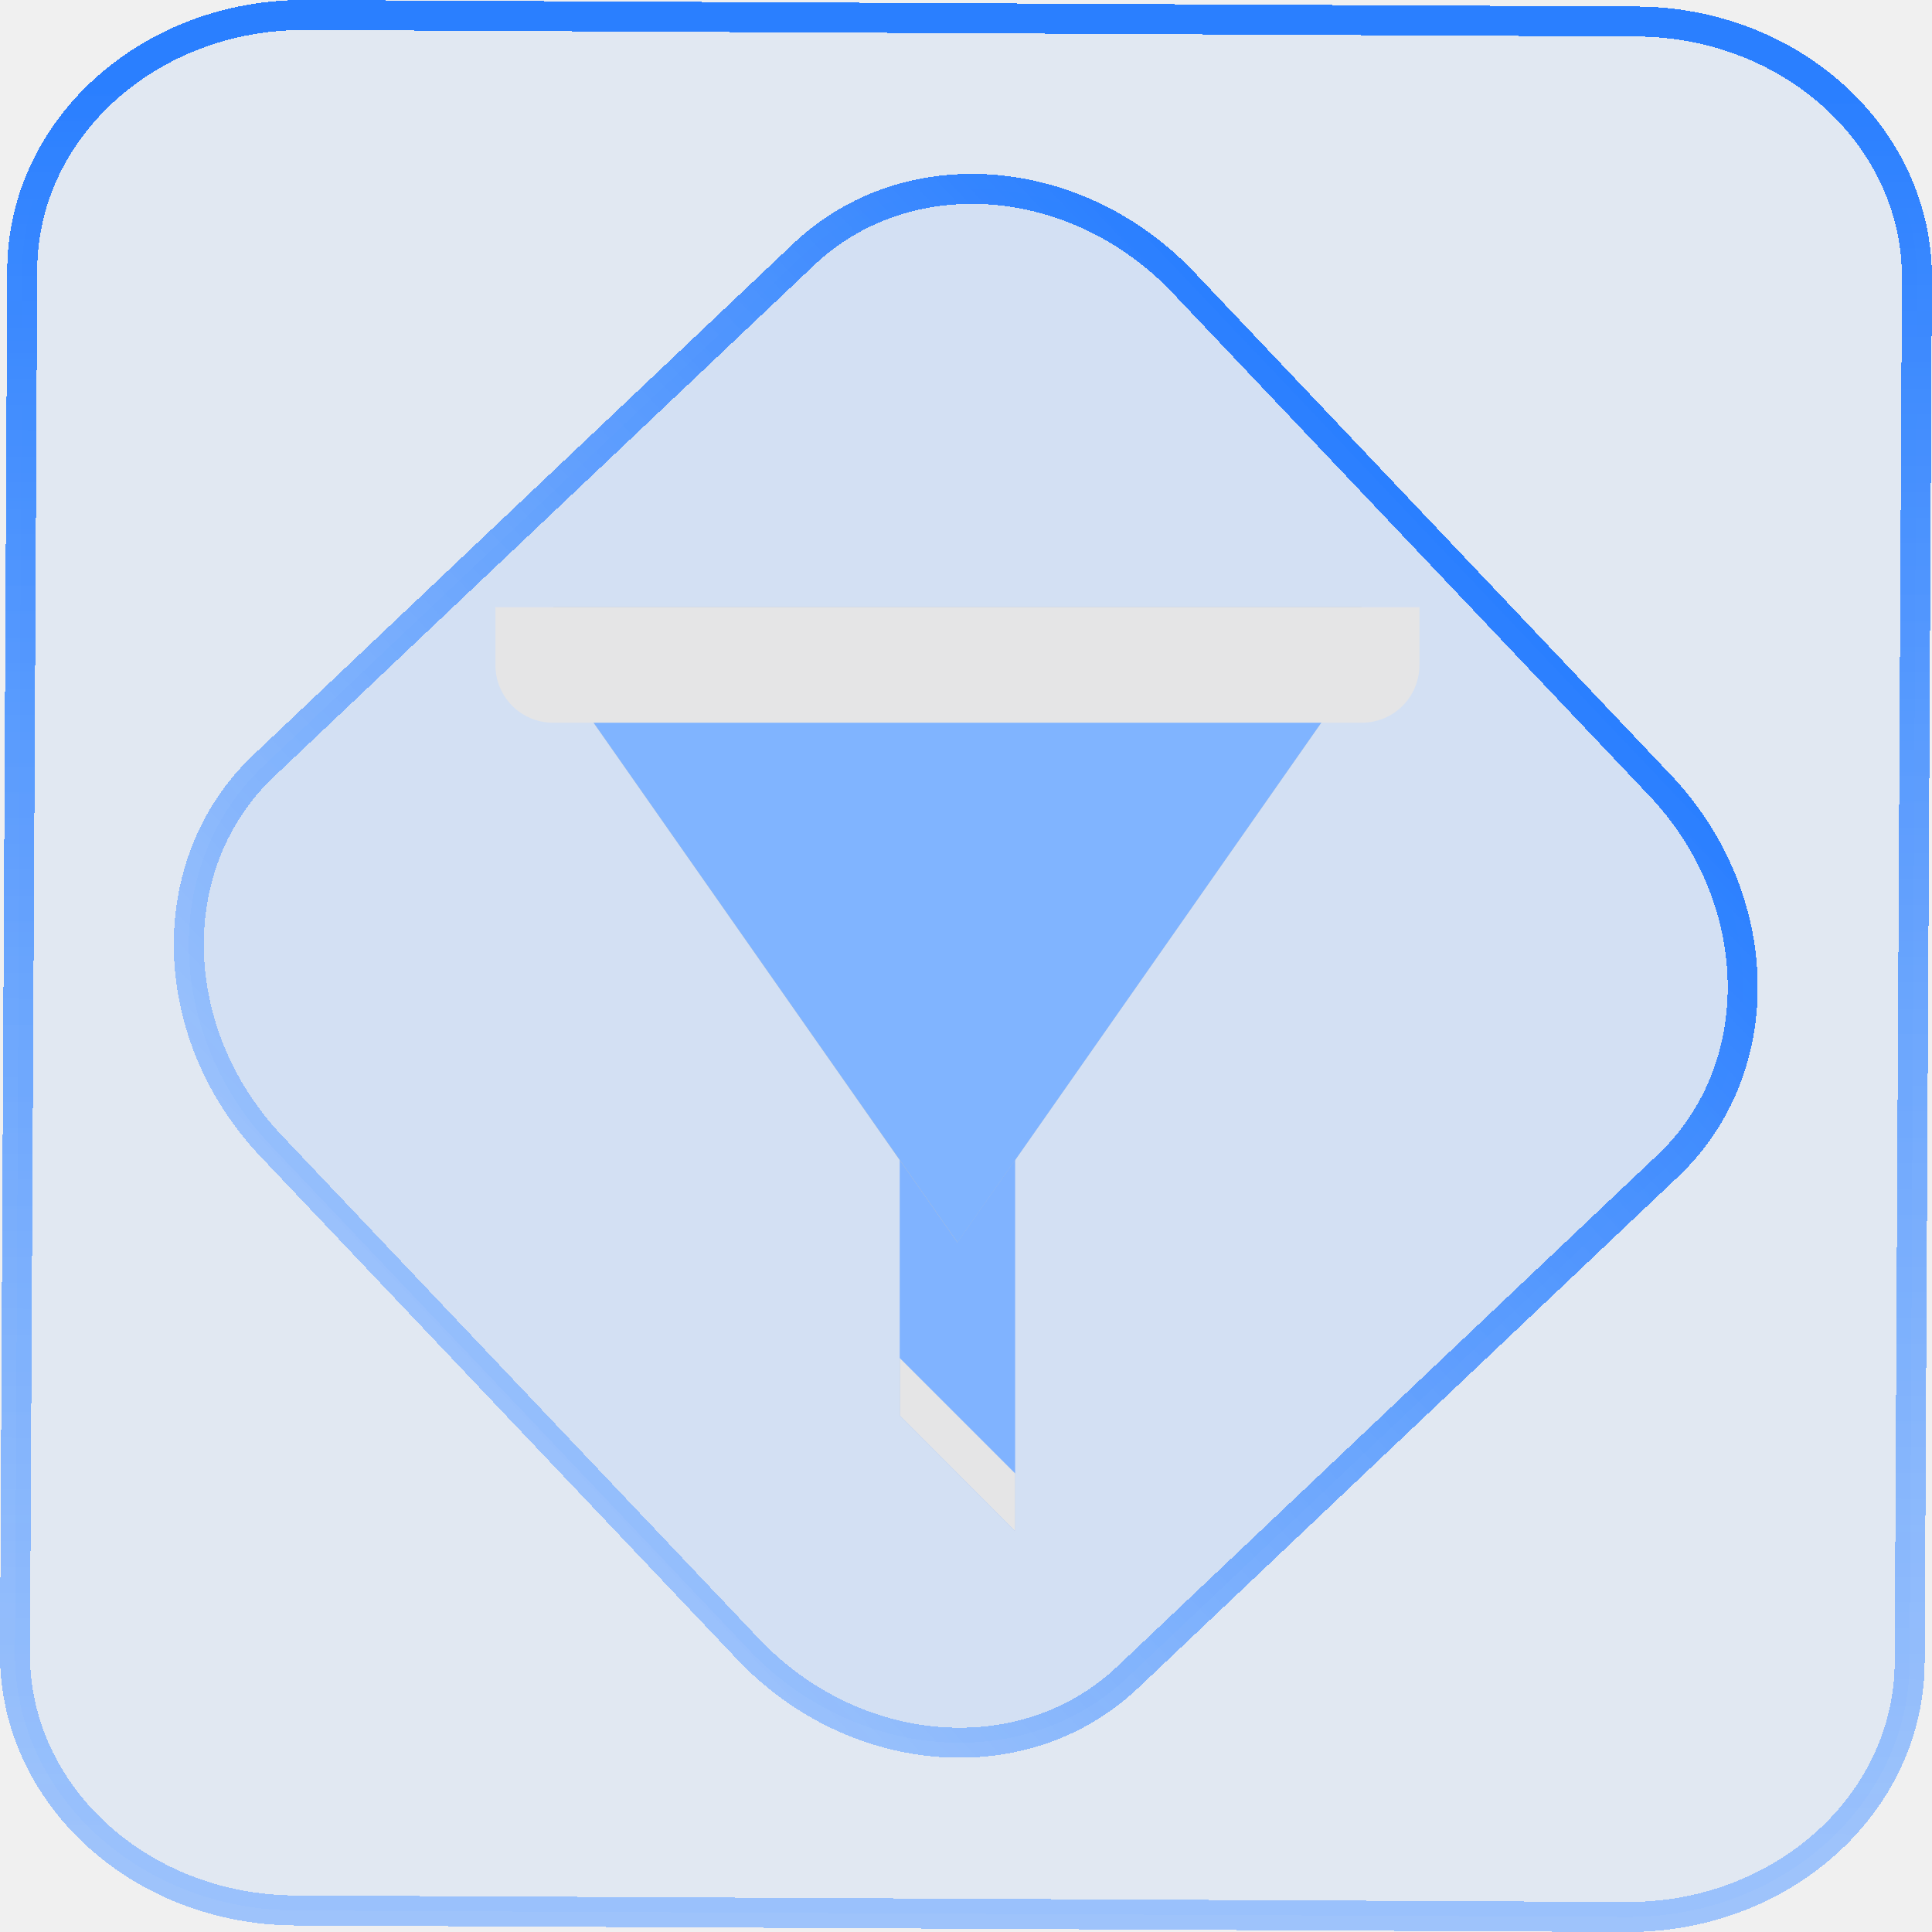
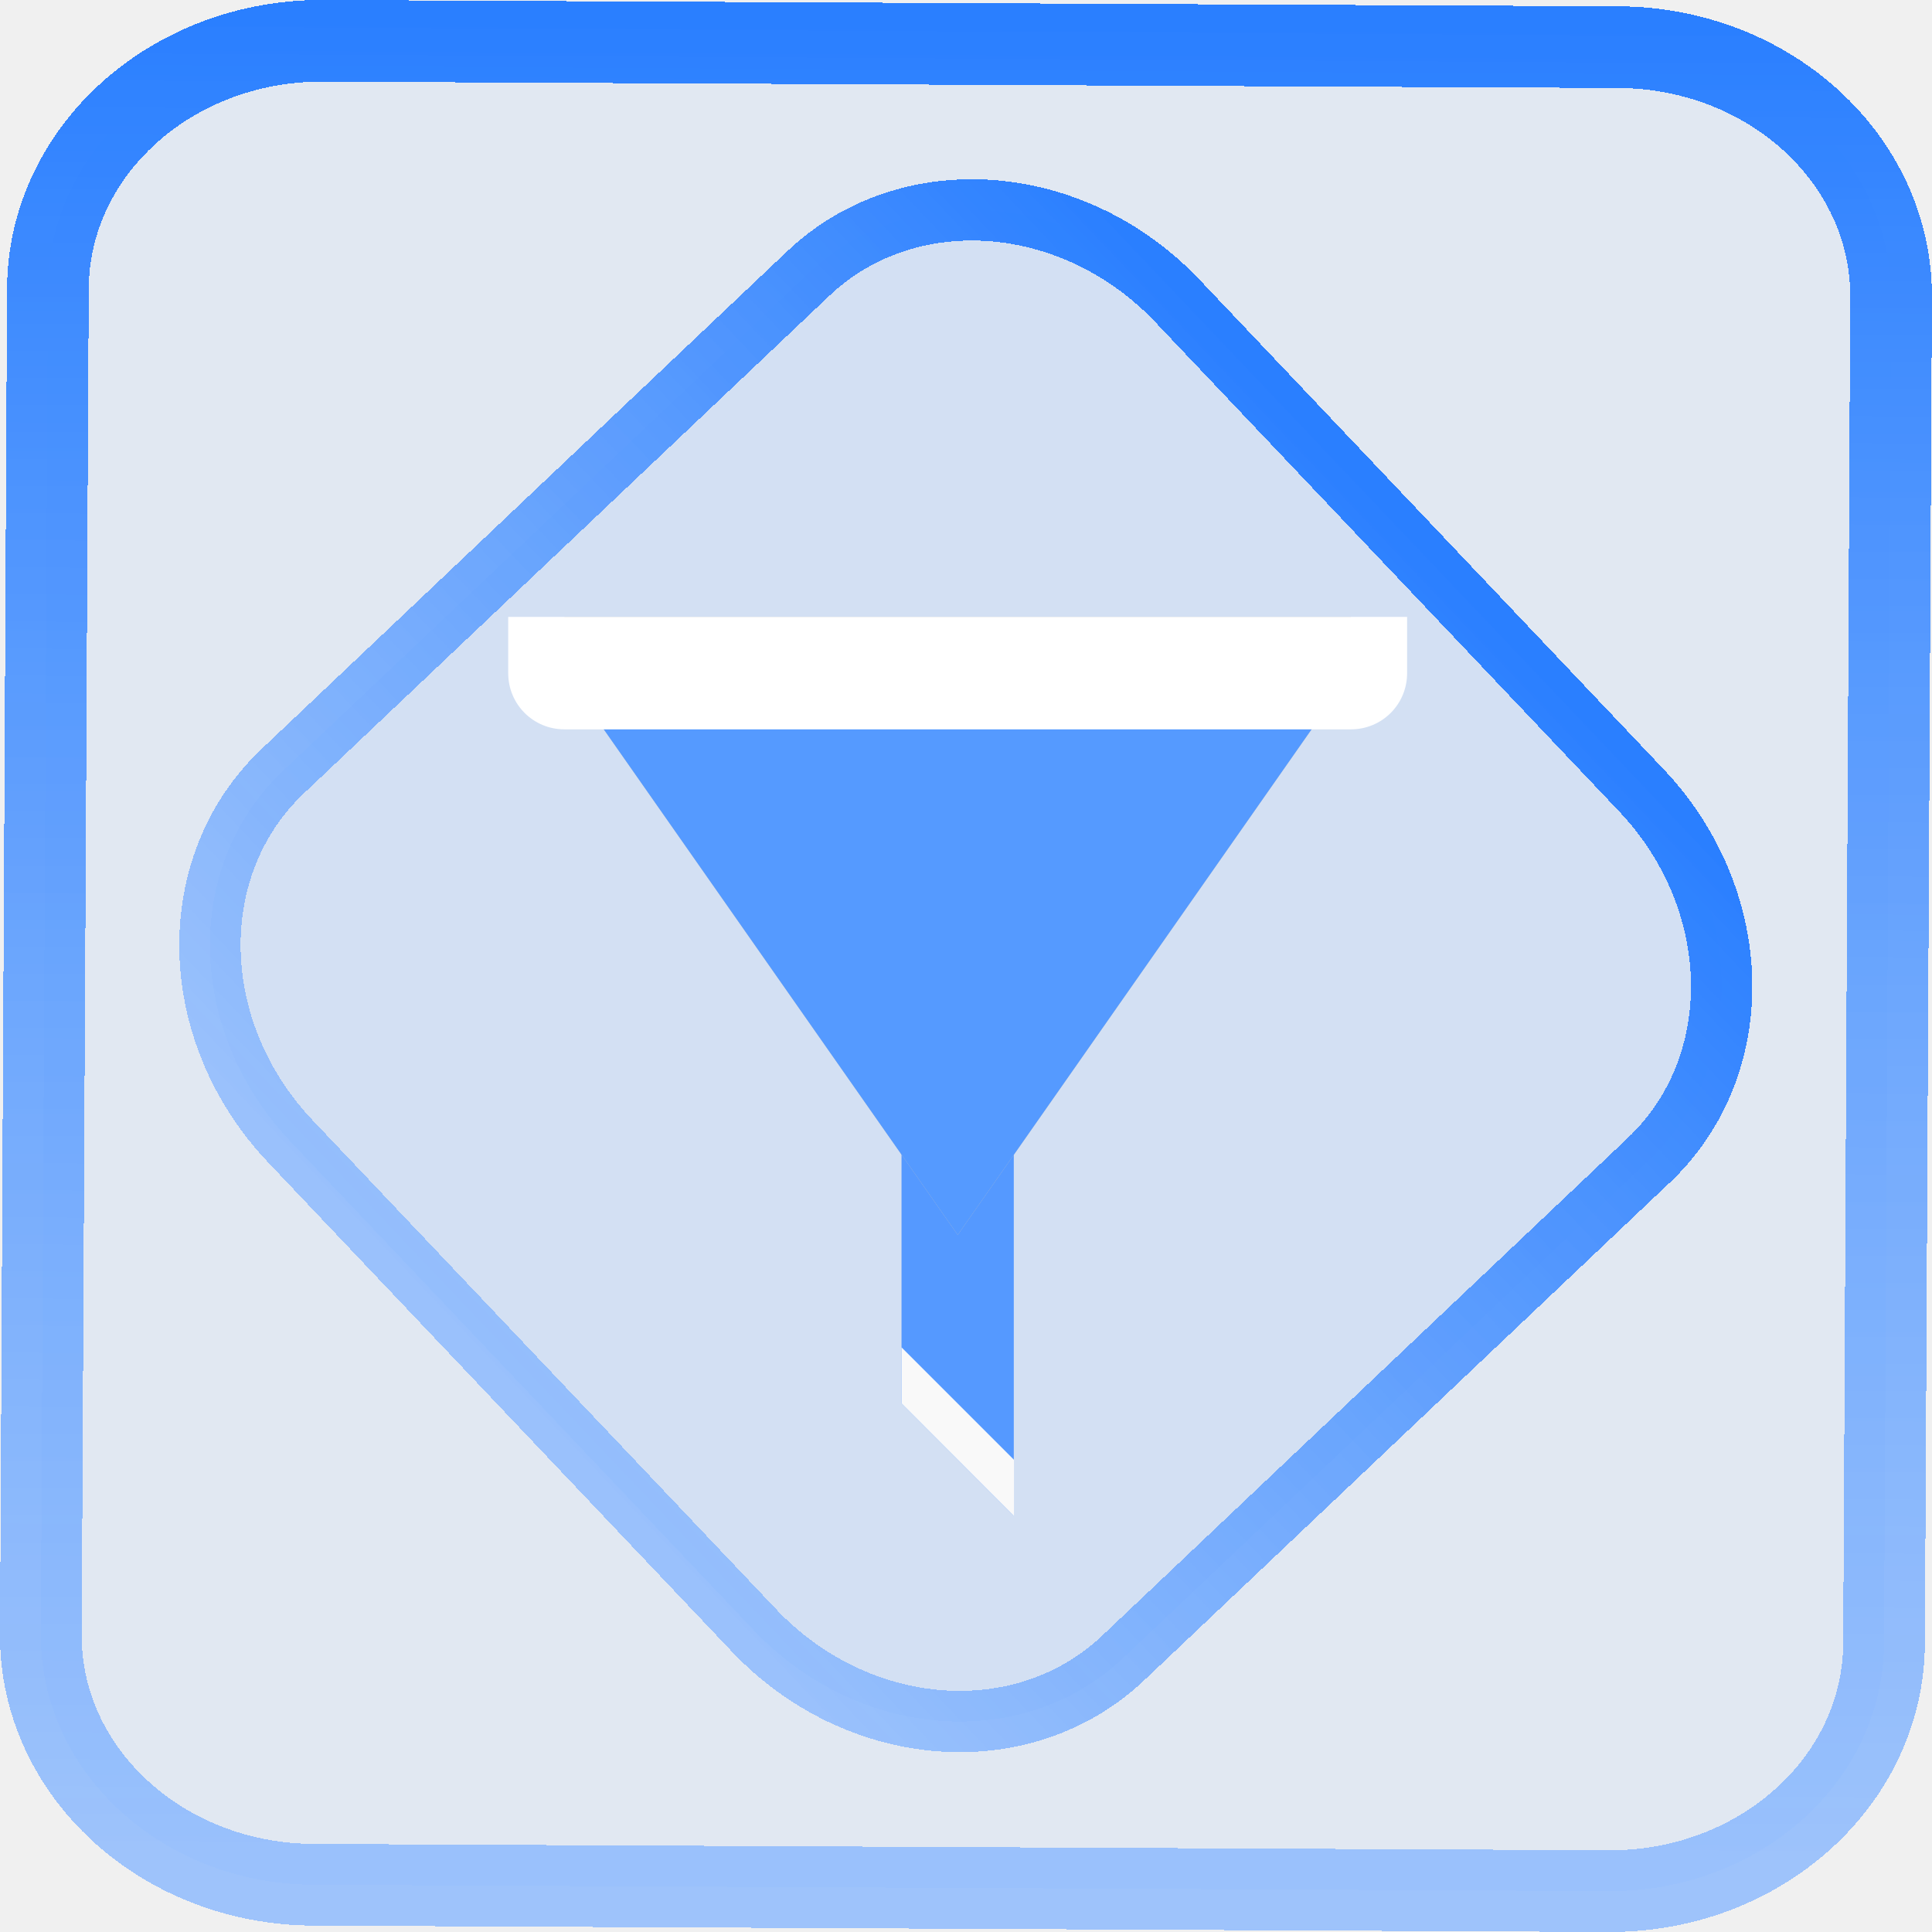
- <svg xmlns="http://www.w3.org/2000/svg" xmlns:xlink="http://www.w3.org/1999/xlink" width="46" height="46" version="1.1" viewBox="0 0 12.171 12.171" id="svg12">
+ <svg xmlns="http://www.w3.org/2000/svg" xmlns:xlink="http://www.w3.org/1999/xlink" width="47.286" height="47.286" version="1.1" viewBox="0 0 12.511 12.511" id="svg12">
+   <style id="style886" />
  <defs id="defs16">
    <linearGradient id="c" y1="523.8" x1="403.57" y2="536.8" x2="416.57" gradientUnits="userSpaceOnUse" gradientTransform="matrix(0.3452671,0,0,0.3452671,-134.8043,-174.6333)">
      <stop stop-color="#292c2f" id="stop1568" />
      <stop offset="1" stop-opacity="0" id="stop1570" />
    </linearGradient>
    <linearGradient xlink:href="#b-2" id="linearGradient4189" x1="14.369" y1="22.522" x2="26.522" y2="22.522" gradientUnits="userSpaceOnUse" />
    <linearGradient x1="36" gradientUnits="userSpaceOnUse" x2="14" y2="12" y1="44" id="b-2">
      <stop style="stop-color:#bfc9c9;stop-opacity:1" stop-color="#536161" id="stop1579" />
      <stop style="stop-color:#fbfbfb;stop-opacity:1" stop-color="#f4f5f5" offset="1" id="stop1581" />
    </linearGradient>
    <linearGradient xlink:href="#b-2" id="linearGradient4428" gradientUnits="userSpaceOnUse" x1="31.586" y1="36.345" x2="1.203" y2="6.723" />
    <linearGradient xlink:href="#b-2" id="linearGradient4189-3" x1="14.369" y1="22.522" x2="26.522" y2="22.522" gradientUnits="userSpaceOnUse" gradientTransform="translate(20.84198,61.55382)" />
    <linearGradient xlink:href="#b-2" id="linearGradient4428-5" gradientUnits="userSpaceOnUse" x1="31.586" y1="36.345" x2="1.203" y2="6.723" gradientTransform="translate(20.84198,61.55382)" />
    <linearGradient xlink:href="#b-2" id="linearGradient4189-3-3" x1="14.369" y1="22.522" x2="26.522" y2="22.522" gradientUnits="userSpaceOnUse" gradientTransform="translate(4.376802,4.421169)" />
    <linearGradient xlink:href="#b-2" id="linearGradient4428-5-5" gradientUnits="userSpaceOnUse" x1="31.586" y1="36.345" x2="1.203" y2="6.723" gradientTransform="translate(4.376802,4.421169)" />
-     <linearGradient xlink:href="#linearGradient11" id="linearGradient13" x1="-43.819" y1="23.12" x2="-1.955" y2="23.12" gradientUnits="userSpaceOnUse" gradientTransform="scale(0.2645781)" />
    <linearGradient id="linearGradient11">
      <stop style="stop-color:#80b3ff;stop-opacity:0.733;" offset="0" id="stop4-3" />
      <stop style="stop-color:#2a7fff;stop-opacity:1" offset="1" id="stop11" />
    </linearGradient>
    <filter id="d-7" x="-0.036" y="-0.036" width="1.072" height="1.072" color-interpolation-filters="sRGB">
      <feGaussianBlur stdDeviation="9" id="feGaussianBlur238-5" />
    </filter>
    <linearGradient id="paint1_linear_41_121" x1="11.96" y1="21" x2="11.96" y2="3" gradientUnits="userSpaceOnUse" gradientTransform="scale(0.2645782)">
      <stop stop-color="#FD4C00" id="stop5" />
      <stop offset="1" stop-color="#FFB800" id="stop6" />
    </linearGradient>
    <linearGradient xlink:href="#linearGradient11" id="linearGradient2" x1="-3.821" y1="8.601" x2="4.28" y2="8.601" gradientUnits="userSpaceOnUse" />
    <linearGradient id="a-1-2-2" y1="510.8" y2="527.14" gradientUnits="userSpaceOnUse" x2="0" gradientTransform="matrix(1.237807,0,0,1.231,-93.27075,-117.264)">
      <stop stop-color="#7cbaf8" id="stop2-2-7-7" />
      <stop offset="1" stop-color="#f4fcff" id="stop4-70-0-0" />
    </linearGradient>
    <linearGradient id="c-93" y1="503.8" x1="400.57" y2="519.8" x2="416.57" gradientUnits="userSpaceOnUse" gradientTransform="matrix(1.237807,0,0,1.231,-89.07036,-114.8386)">
      <stop stop-color="#292c2f" id="stop12-6" />
      <stop offset="1" stop-opacity="0" id="stop14-0" />
    </linearGradient>
    <linearGradient id="b-6" y1="542.8" x1="408.57" y2="521.8" x2="387.57" gradientUnits="userSpaceOnUse" gradientTransform="matrix(1.237807,0,0,1.231,-473.6404,-614.6386)">
      <stop stop-color="#197cf1" id="stop7-2" />
      <stop offset="1" stop-color="#20bcfa" id="stop9-6" />
    </linearGradient>
    <linearGradient id="linearGradient1">
      <stop style="stop-color:#ffcc00;stop-opacity:1" offset="0" id="stop1" />
      <stop style="stop-color:#ff00ff;stop-opacity:1" offset="1" id="stop5-3" />
    </linearGradient>
    <linearGradient xlink:href="#linearGradient1" id="linearGradient9" gradientUnits="userSpaceOnUse" x1="10" y1="187.5" x2="365" y2="187.5" />
    <linearGradient id="paint1_linear_11_144" x1="14.34" y1="54.185" x2="107.499" y2="115.118" gradientUnits="userSpaceOnUse" gradientTransform="scale(0.2645782)">
      <stop stop-color="#FD5900" id="stop4" />
      <stop offset="1" stop-color="#FFDE00" id="stop5-36" />
    </linearGradient>
    <linearGradient xlink:href="#b" id="linearGradient1231" gradientUnits="userSpaceOnUse" gradientTransform="matrix(0.2315059,0,0,0.555614,16.20542,-8.25749)" x1="11" y1="9" x2="14" y2="9" />
    <linearGradient id="b" gradientTransform="matrix(0.375,0,0,0.9,61.11108,-28.46773)" gradientUnits="userSpaceOnUse" x1="11" x2="14" y1="9" y2="9">
      <stop offset="0" stop-color="#bdc3c7" id="stop1496" />
      <stop offset="1" stop-color="#b4b9bc" id="stop1498" />
    </linearGradient>
    <linearGradient id="c-3" gradientUnits="userSpaceOnUse" x1="4.001" x2="11.001" y1="5" y2="15" gradientTransform="matrix(0.75,0,0,0.75,38.61107,-11.25)">
      <stop offset="0" stop-color="#292c2f" id="stop1501" />
      <stop offset="1" stop-opacity="0" id="stop1503" />
    </linearGradient>
    <linearGradient id="a" gradientUnits="userSpaceOnUse" x1="11" x2="11" y1="6" y2="4" gradientTransform="matrix(0.75,0,0,0.75,38.61107,-11.25)">
      <stop offset="0" stop-color="#8b9195" id="stop1491" />
      <stop offset="1" stop-color="#a4a9ac" id="stop1493" />
    </linearGradient>
+     <linearGradient xlink:href="#linearGradient11" id="linearGradient894" x1="-12.026" y1="6.117" x2="-0.085" y2="6.117" gradientUnits="userSpaceOnUse" />
  </defs>
-   <rect x="-12.026" y="0.149" width="11.941" height="11.936" rx="1.612" stroke="url(#paint4_linear_77:23)" shape-rendering="crispEdges" id="rect5-6-7-3" ry="1.774" transform="matrix(0.00523883,-0.9999863,0.999988,0.00489859,0,0)" style="fill:#80b3ff;fill-opacity:0.13;stroke:url(#linearGradient13);stroke-width:0.189;stroke-opacity:1" />
-   <rect x="-3.727" y="4.645" width="7.913" height="7.912" rx="1.612" shape-rendering="crispEdges" id="rect5-6-6-6-6" style="fill:#5599ff;fill-opacity:0.1;stroke:url(#linearGradient2);stroke-width:0.189;stroke-opacity:1" ry="1.774" transform="matrix(0.7261265,-0.6875611,0.6879775,0.725732,0,0)" />
-   <path d="M 5.668,7.099 H 6.395 V 9.646 L 5.668,8.918 Z" fill="#bdc3c7" id="path1506-6-7" style="stroke-width:0.463;fill:#80b3ff" />
-   <path d="M 3.485,4.189 6.031,7.827 8.578,4.189 V 3.825 H 3.485 Z" fill="url(#b)" id="path1508-0-0" style="fill:url(#linearGradient1231);stroke-width:0.463" />
-   <path d="M 3.485,4.189 6.032,7.827 8.578,4.189 Z" fill="url(#c)" opacity="0.2" id="path1510-6-9" style="fill:#80b3ff;stroke-width:0.463;fill-opacity:0.992;opacity:1" />
-   <path d="m 8.578,4.553 c 0.202,0 0.364,-0.162 0.364,-0.364 V 3.825 H 3.121 v 0.364 c 0,0.202 0.162,0.364 0.364,0.364 z" fill="url(#a)" id="path1512-2-3" style="fill:#e5e5e6;stroke-width:0.463;fill-opacity:1" />
-   <path d="M 5.668,8.918 V 8.555 l 0.728,0.728 v 0.364 z" fill="#9a9fa2" id="path1514-6-6" style="stroke-width:0.463;fill:#e5e5e6;fill-opacity:1" />
+   <rect x="-12.195" y="0.32" width="11.941" height="11.936" rx="1.612" shape-rendering="crispEdges" id="rect5-6-7-3" ry="1.774" transform="matrix(0.00523883,-0.9999863,0.999988,0.00489859,0,0)" style="fill:#80b3ff;fill-opacity:0.13;stroke:url(#linearGradient894);stroke-width:0.529;stroke-miterlimit:4;stroke-dasharray:none;stroke-opacity:1" />
+   <rect x="-3.72" y="4.885" width="7.913" height="7.912" rx="1.612" shape-rendering="crispEdges" id="rect5-6-6-6-6" style="fill:#5599ff;fill-opacity:0.1;stroke:url(#linearGradient2);stroke-width:0.397;stroke-miterlimit:4;stroke-dasharray:none;stroke-opacity:1" ry="1.774" transform="matrix(0.7261265,-0.6875611,0.6879775,0.725732,0,0)" />
+   <path d="M 5.838,7.269 H 6.565 V 9.816 L 5.838,9.088 Z" id="path1506-6-7" style="fill:#5599ff;stroke-width:0.463" />
+   <path d="M 3.655,4.359 6.202,7.997 8.748,4.359 V 3.995 H 3.655 Z" fill="url(#b)" id="path1508-0-0" style="fill:url(#linearGradient1231);stroke-width:0.463" />
+   <path d="M 3.655,4.359 6.202,7.997 8.748,4.359 Z" opacity="0.2" id="path1510-6-9" style="opacity:1;fill:#5599ff;fill-opacity:0.992;stroke-width:0.463" />
+   <path d="m 8.748,4.723 c 0.202,0 0.364,-0.162 0.364,-0.364 V 3.995 H 3.291 v 0.364 c 0,0.202 0.162,0.364 0.364,0.364 z" id="path1512-2-3" style="fill:#ffffff;fill-opacity:1;stroke-width:0.463" />
+   <path d="M 5.838,9.088 V 8.725 l 0.728,0.728 v 0.364 z" id="path1514-6-6" style="fill:#f9f9f9;fill-opacity:1;stroke-width:0.463" />
</svg>
